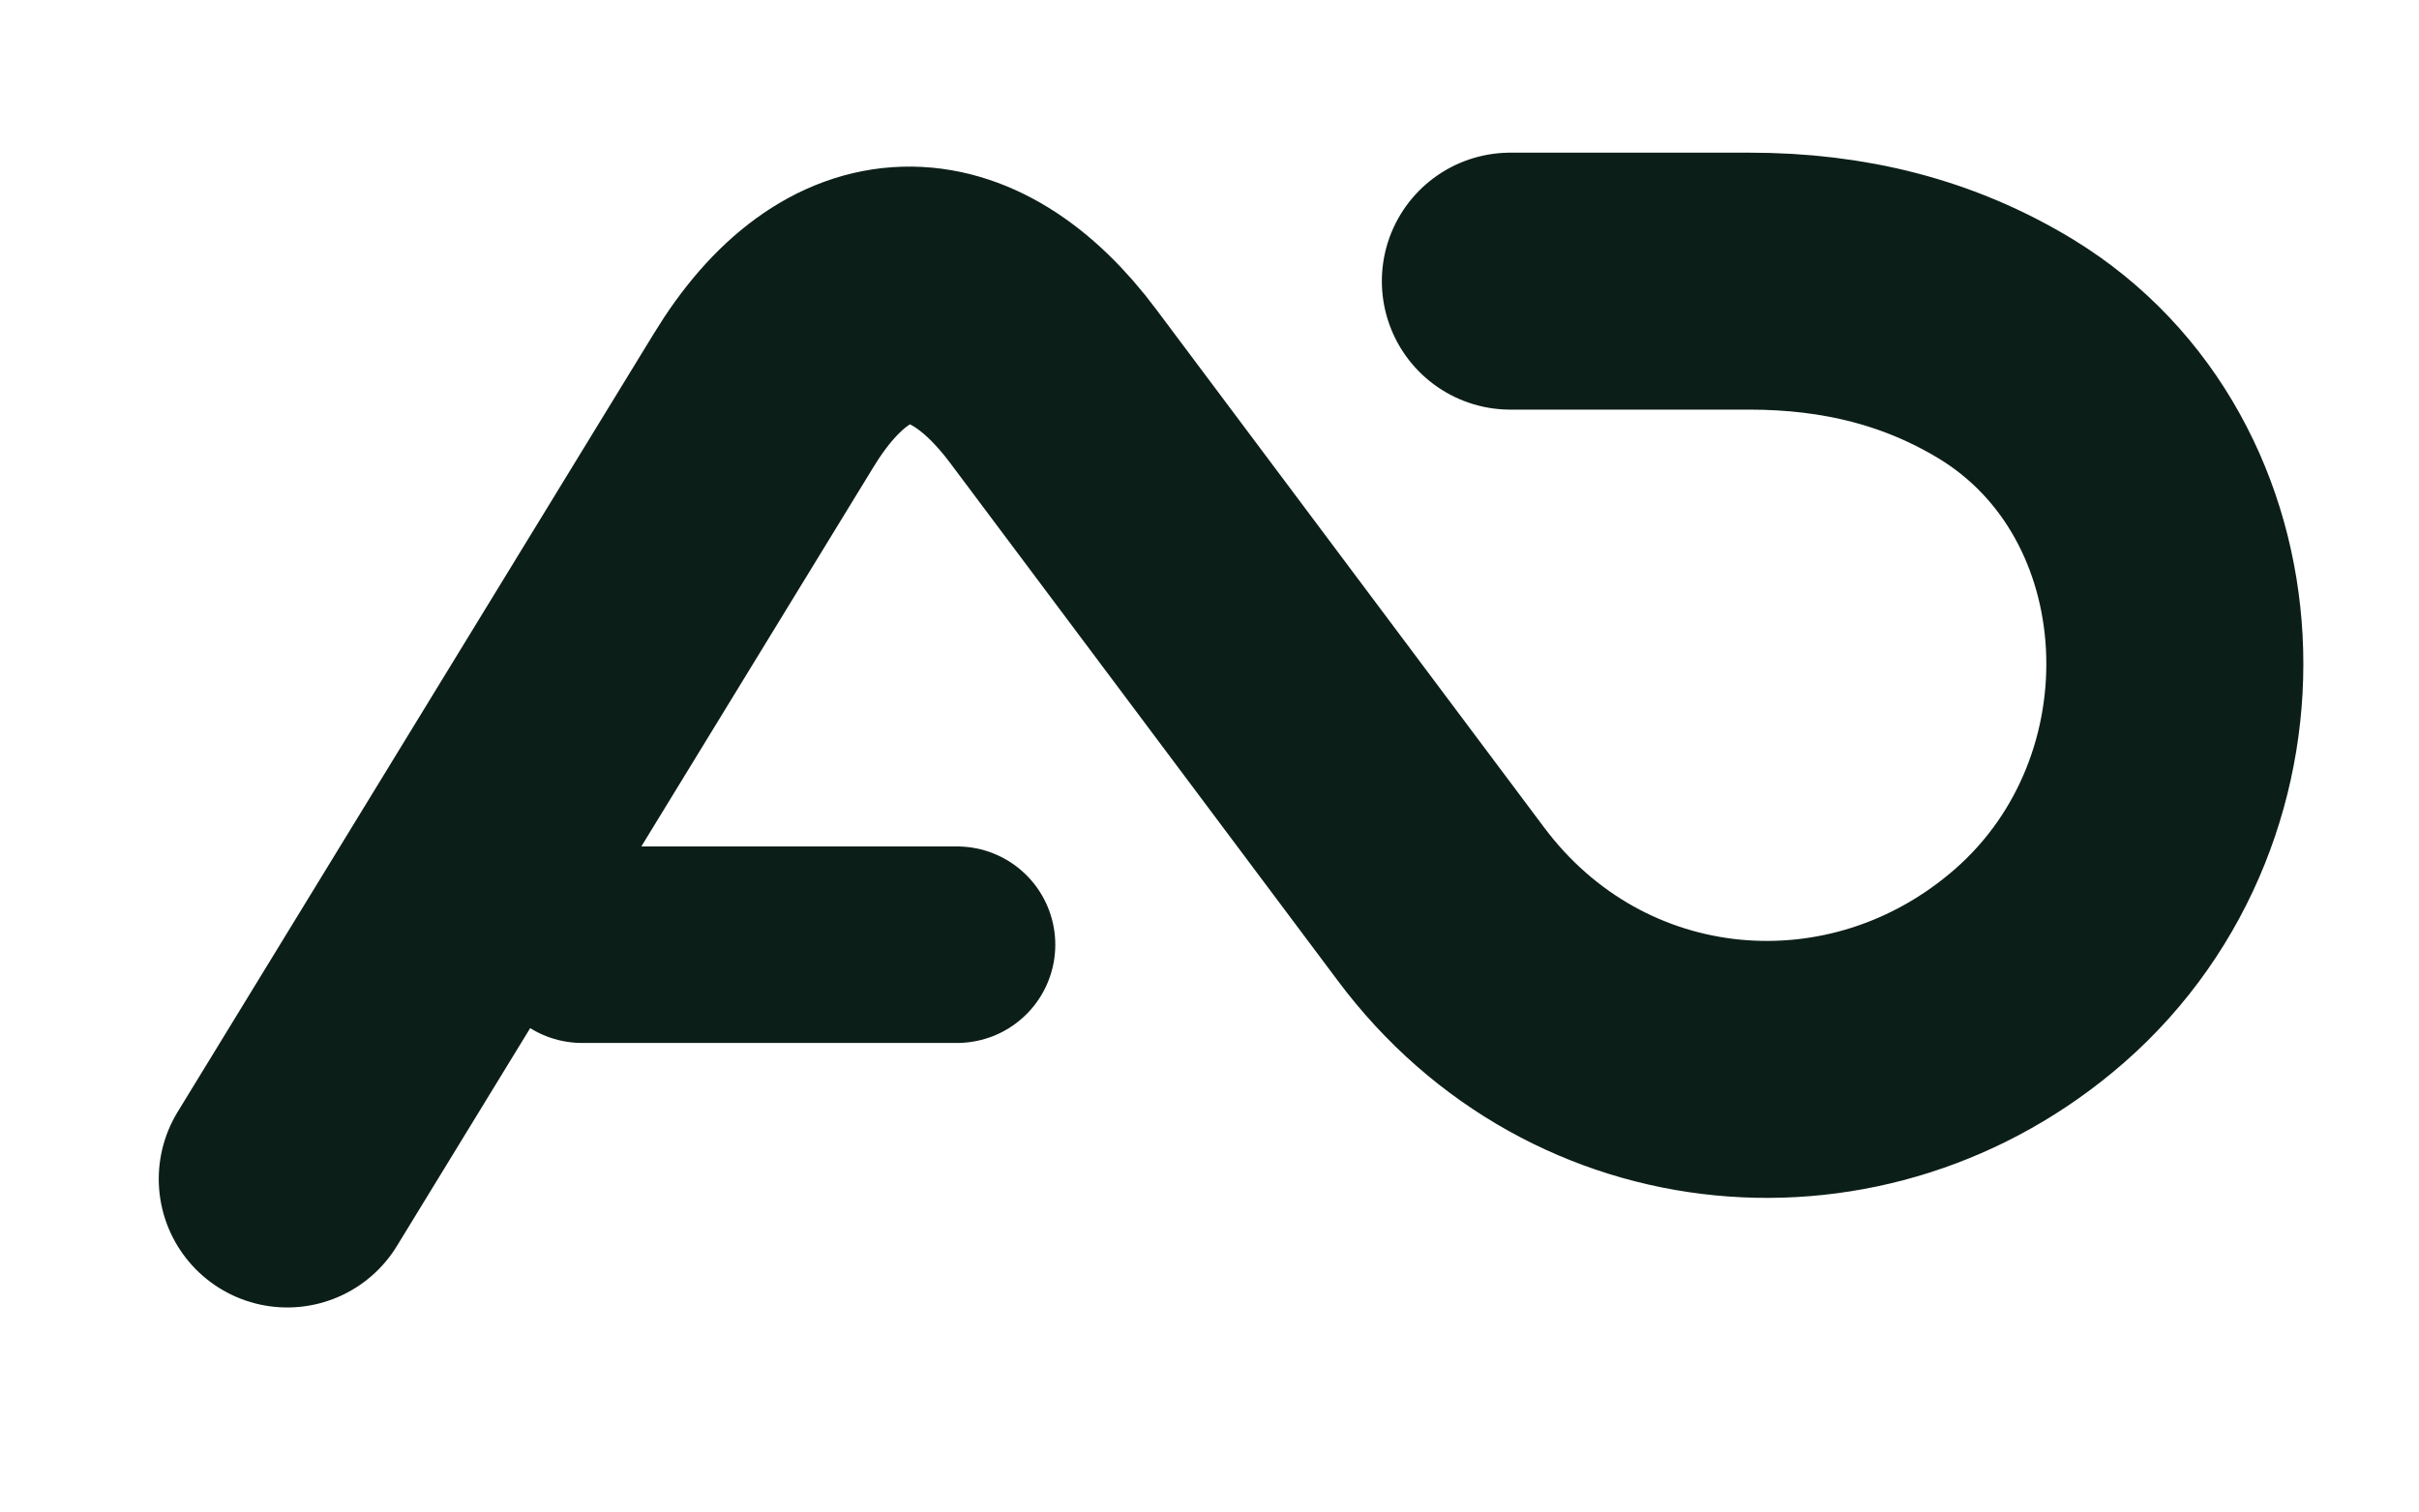
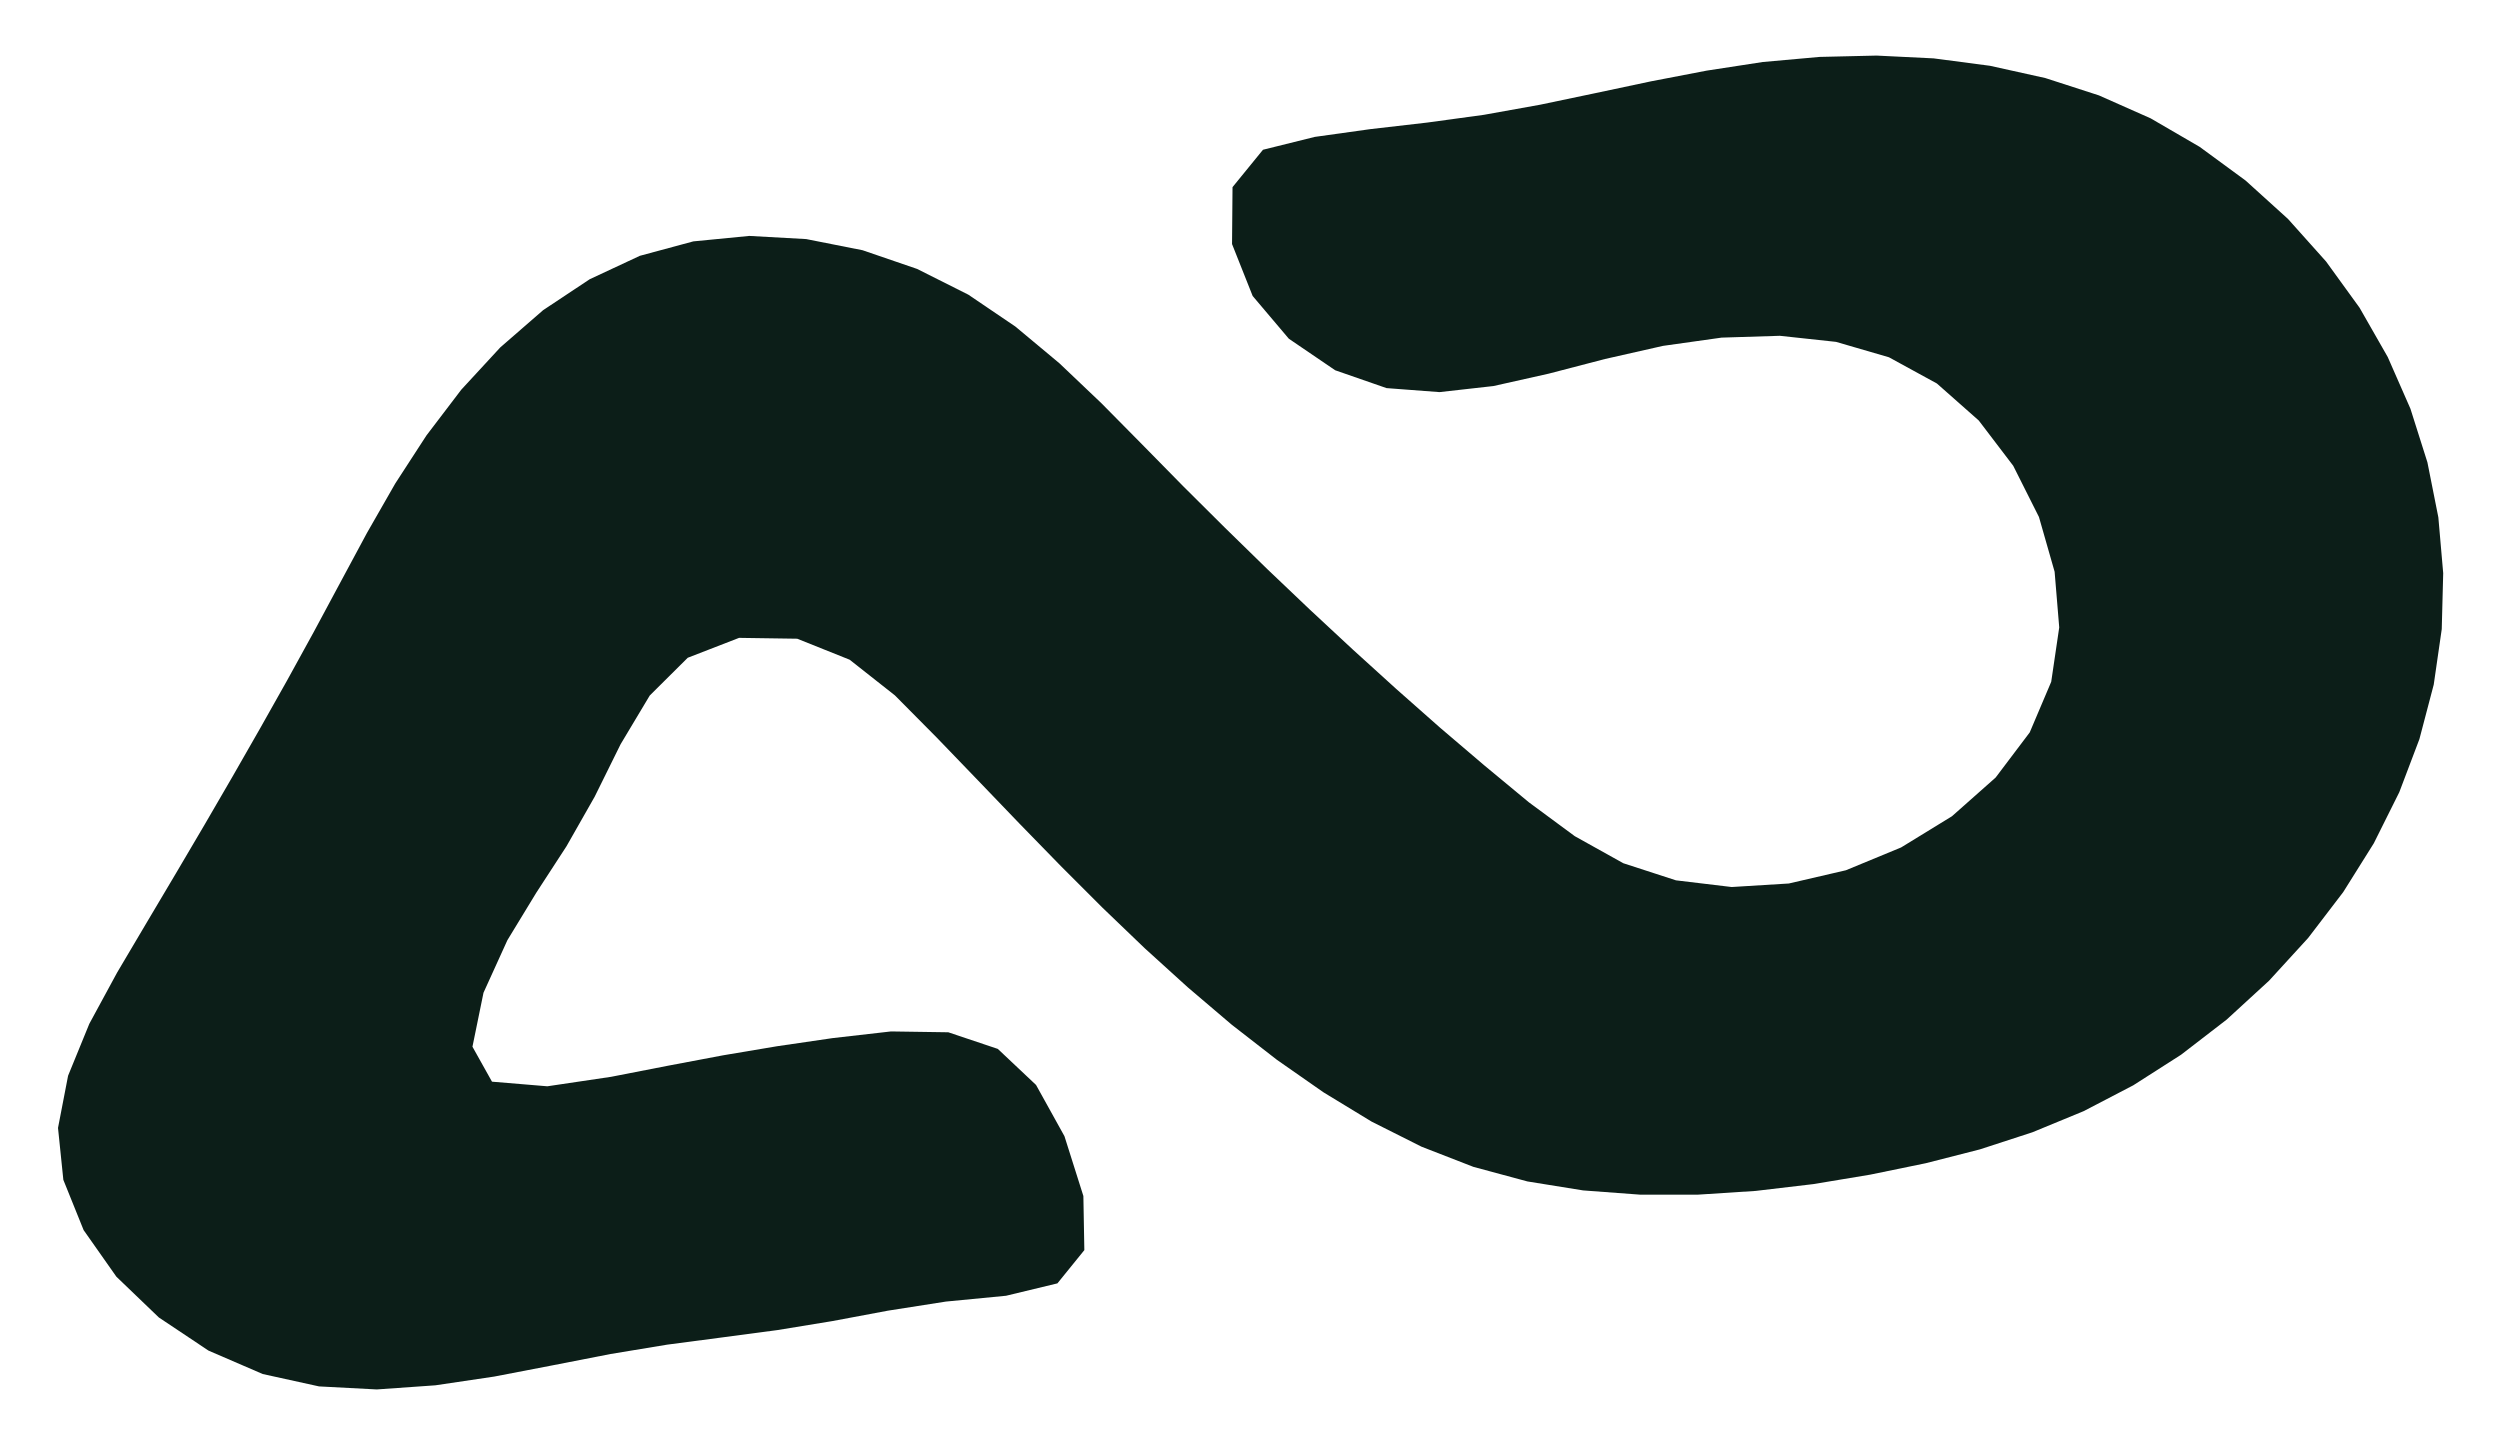
- <svg xmlns="http://www.w3.org/2000/svg" viewBox="0 0 160 100" role="img" aria-labelledby="title desc">
-   <path d="M19 78 50.5 26.5c5.6-9.2 13.1-9.1 19.2-.9l25.6 34.2c9.7 13 27.7 14.5 39.6 4.1 12.8-11.2 11.7-32.3-2.2-40.8-5.1-3.1-10.7-4.5-17-4.5h-15.8" fill="none" stroke="#0c1e18" stroke-width="17" stroke-linecap="round" stroke-linejoin="round" />
-   <path d="M38.5 62.5h24.8" fill="none" stroke="#0c1e18" stroke-width="13" stroke-linecap="round" />
+ <svg xmlns="http://www.w3.org/2000/svg" viewBox="38 0 206 118" role="img" aria-labelledby="title desc">
+   <path d="M 59.65 113.22 L 55.18 111.29 L 51.09 108.56 L 47.59 105.20 L 44.89 101.36 L 43.22 97.22 L 42.78 92.94 L 43.61 88.64 L 45.36 84.36 L 47.65 80.14 L 50.10 76.00 L 52.51 71.94 L 54.86 67.95 L 57.16 63.99 L 59.42 60.04 L 61.65 56.08 L 63.85 52.08 L 66.03 48.02 L 68.24 43.91 L 70.57 39.84 L 73.14 35.88 L 76.01 32.11 L 79.22 28.63 L 82.75 25.56 L 86.59 23.01 L 90.72 21.08 L 95.13 19.89 L 99.74 19.44 L 104.43 19.70 L 109.08 20.62 L 113.57 22.16 L 117.79 24.28 L 121.67 26.91 L 125.29 29.93 L 128.75 33.22 L 132.13 36.64 L 135.52 40.09 L 138.95 43.50 L 142.42 46.89 L 145.93 50.23 L 149.48 53.53 L 153.05 56.77 L 156.66 59.96 L 160.31 63.07 L 163.98 66.11 L 167.76 68.90 L 171.76 71.13 L 176.10 72.54 L 180.69 73.09 L 185.40 72.80 L 190.10 71.71 L 194.65 69.83 L 198.84 67.26 L 202.44 64.07 L 205.25 60.35 L 207.02 56.18 L 207.68 51.70 L 207.30 47.11 L 206.01 42.60 L 203.89 38.38 L 201.05 34.65 L 197.60 31.60 L 193.65 29.44 L 189.29 28.17 L 184.66 27.67 L 179.86 27.82 L 175.03 28.50 L 170.26 29.58 L 165.61 30.79 L 161.06 31.81 L 156.61 32.31 L 152.25 31.98 L 148.02 30.51 L 144.20 27.91 L 141.22 24.39 L 139.52 20.11 L 139.56 15.42 L 142.07 12.34 L 146.34 11.28 L 150.92 10.64 L 155.60 10.10 L 160.28 9.46 L 164.90 8.63 L 169.48 7.67 L 174.05 6.70 L 178.63 5.82 L 183.25 5.11 L 187.93 4.69 L 192.63 4.58 L 197.33 4.81 L 201.97 5.42 L 206.53 6.43 L 210.95 7.86 L 215.21 9.75 L 219.25 12.10 L 223.04 14.88 L 226.53 18.04 L 229.67 21.55 L 232.43 25.36 L 234.75 29.42 L 236.62 33.68 L 238.02 38.10 L 238.92 42.63 L 239.32 47.23 L 239.20 51.84 L 238.54 56.41 L 237.36 60.90 L 235.70 65.28 L 233.60 69.49 L 231.08 73.51 L 228.19 77.29 L 224.97 80.81 L 221.47 84.02 L 217.72 86.91 L 213.78 89.43 L 209.69 91.56 L 205.47 93.30 L 201.14 94.71 L 196.68 95.85 L 192.11 96.79 L 187.42 97.57 L 182.68 98.13 L 177.90 98.44 L 173.15 98.44 L 168.45 98.09 L 163.86 97.35 L 159.41 96.15 L 155.14 94.49 L 151.02 92.42 L 147.06 90.01 L 143.22 87.33 L 139.50 84.44 L 135.88 81.36 L 132.33 78.14 L 128.85 74.80 L 125.41 71.36 L 122.00 67.86 L 118.60 64.32 L 115.19 60.78 L 111.74 57.30 L 108.01 54.36 L 103.69 52.63 L 98.90 52.56 L 94.67 54.20 L 91.54 57.31 L 89.14 61.32 L 87.00 65.65 L 84.68 69.73 L 82.19 73.56 L 79.81 77.47 L 77.84 81.80 L 76.93 86.25 L 78.54 89.13 L 83.10 89.51 L 88.35 88.73 L 93.07 87.81 L 97.57 86.96 L 102.03 86.21 L 106.61 85.54 L 111.42 84.99 L 116.14 85.06 L 120.22 86.43 L 123.37 89.40 L 125.71 93.62 L 127.27 98.55 L 127.35 103.01 L 125.13 105.75 L 120.90 106.77 L 115.94 107.25 L 111.16 108.00 L 106.57 108.86 L 102.05 109.60 L 97.53 110.20 L 92.97 110.80 L 88.31 111.57 L 83.55 112.50 L 78.72 113.43 L 73.87 114.15 L 69.05 114.49 L 64.29 114.24 Z" fill="#0c1e18" />
</svg>
